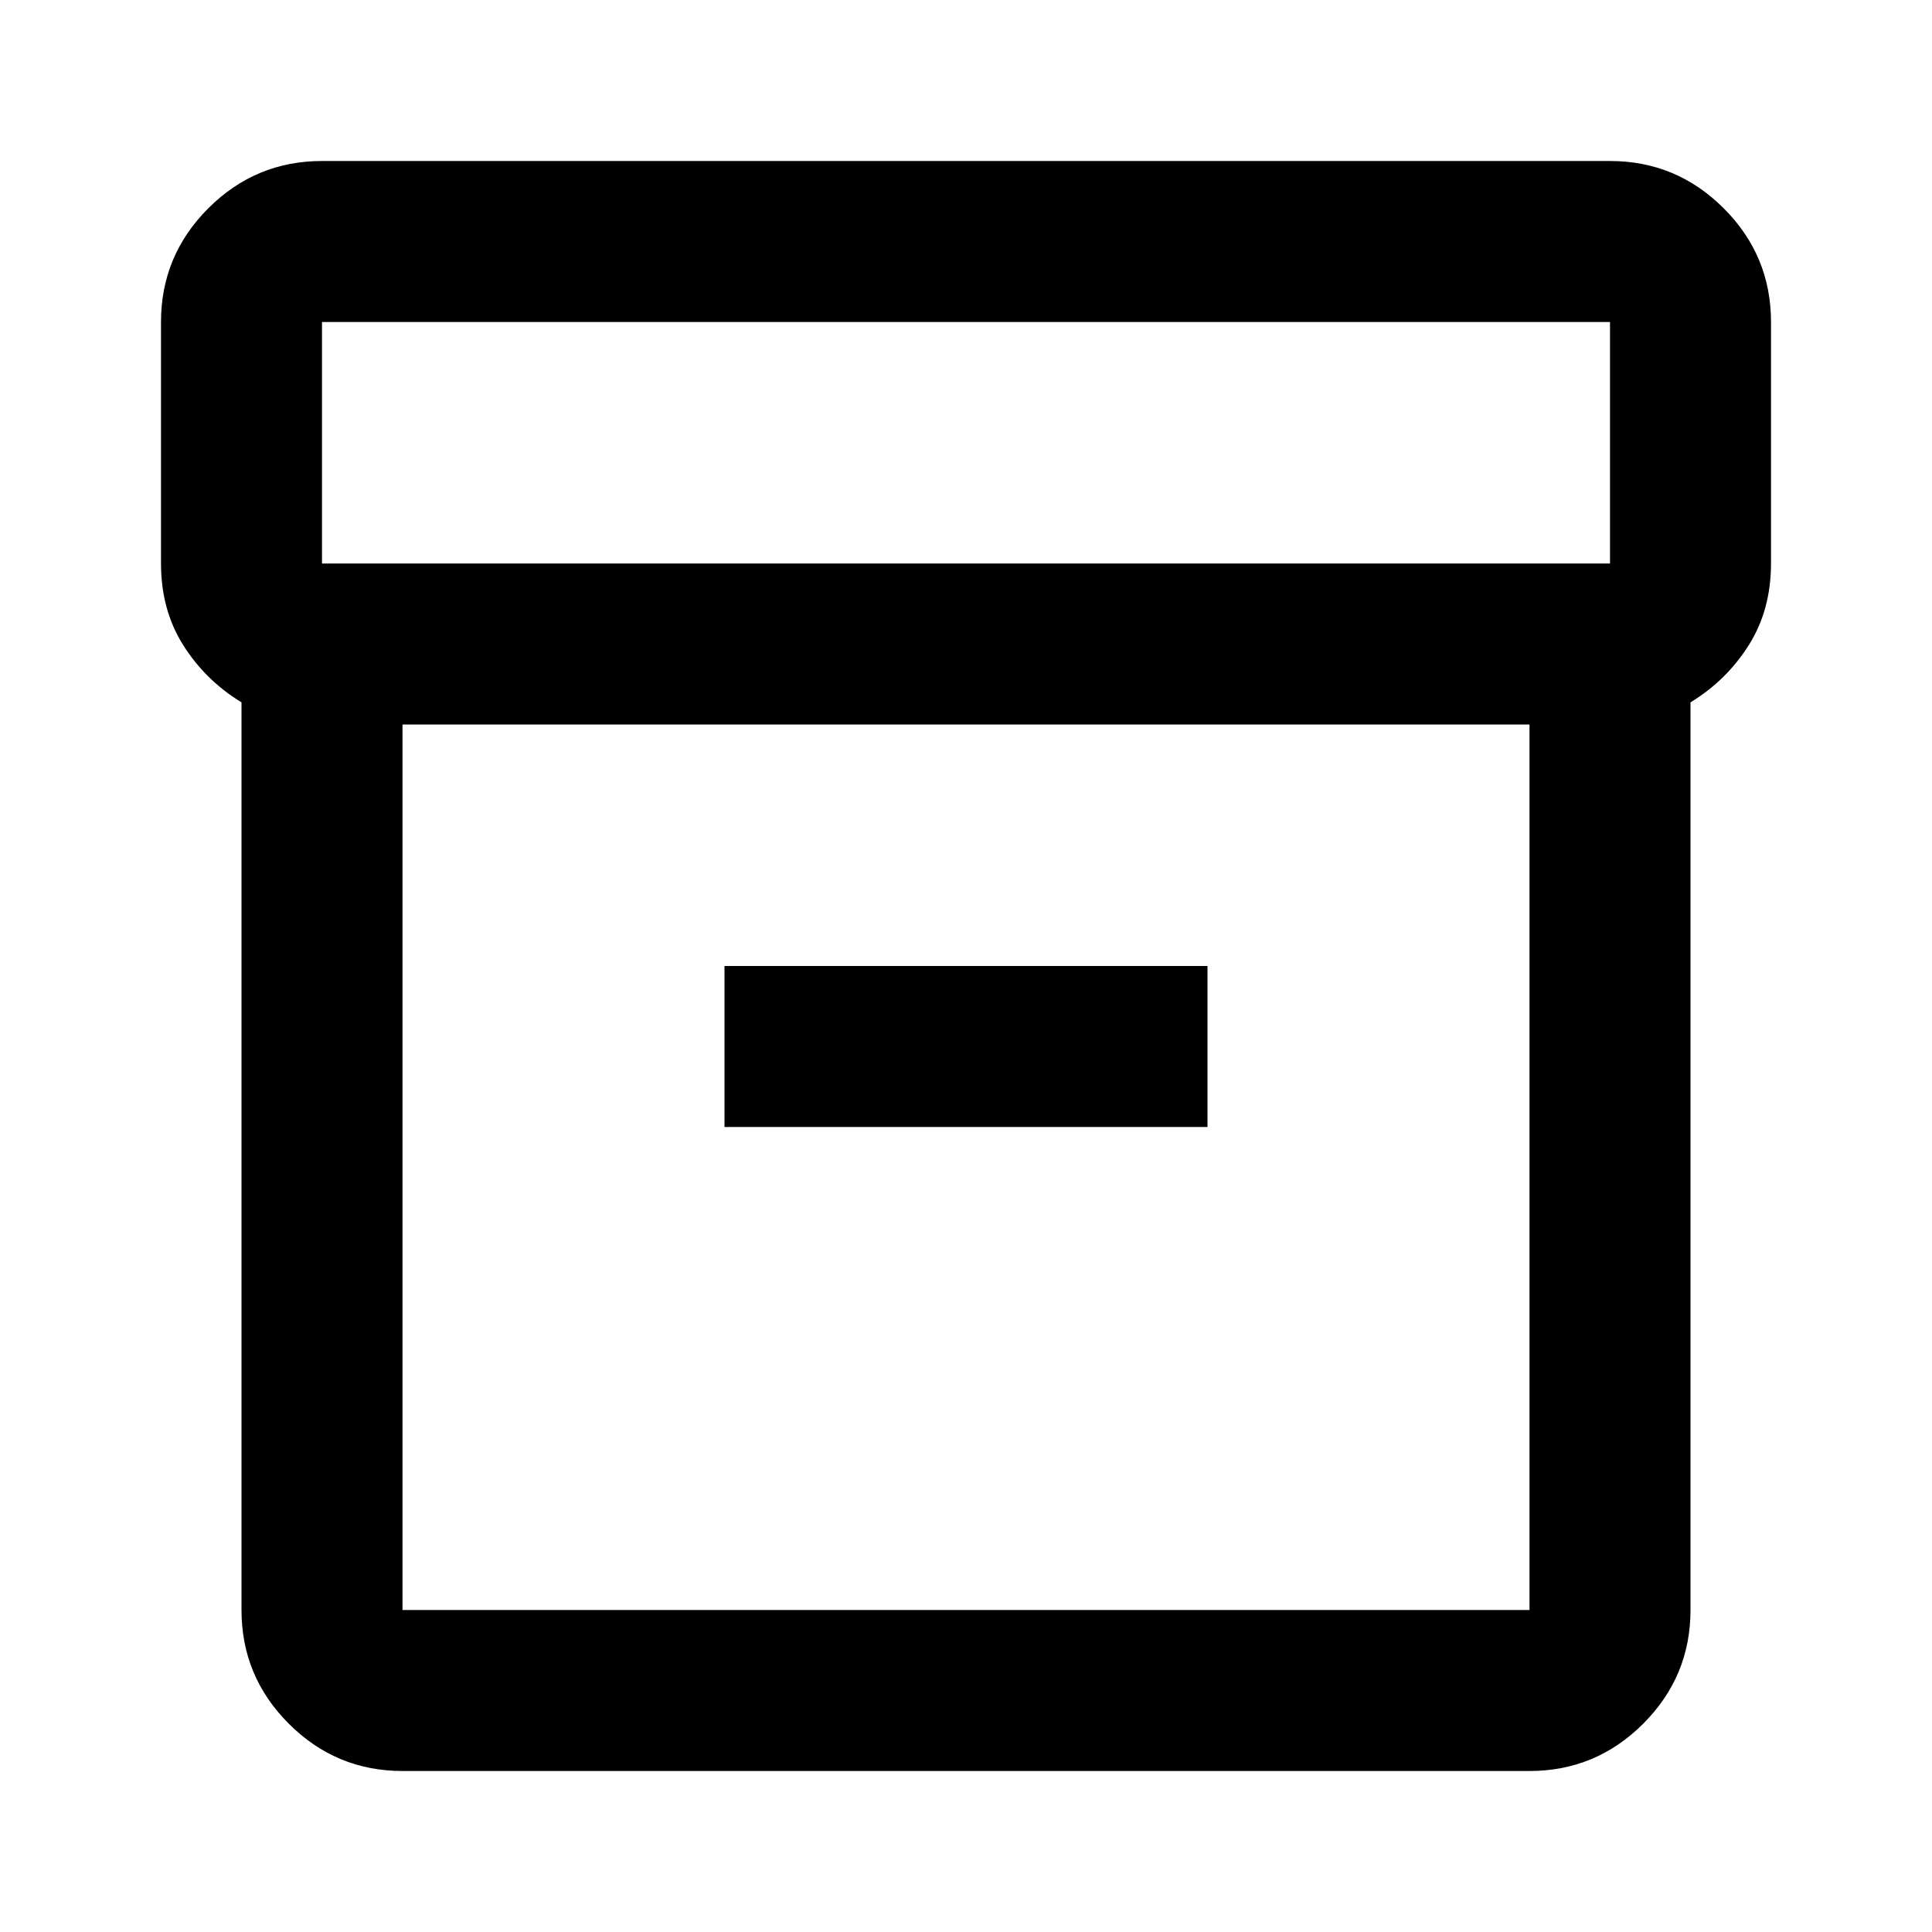
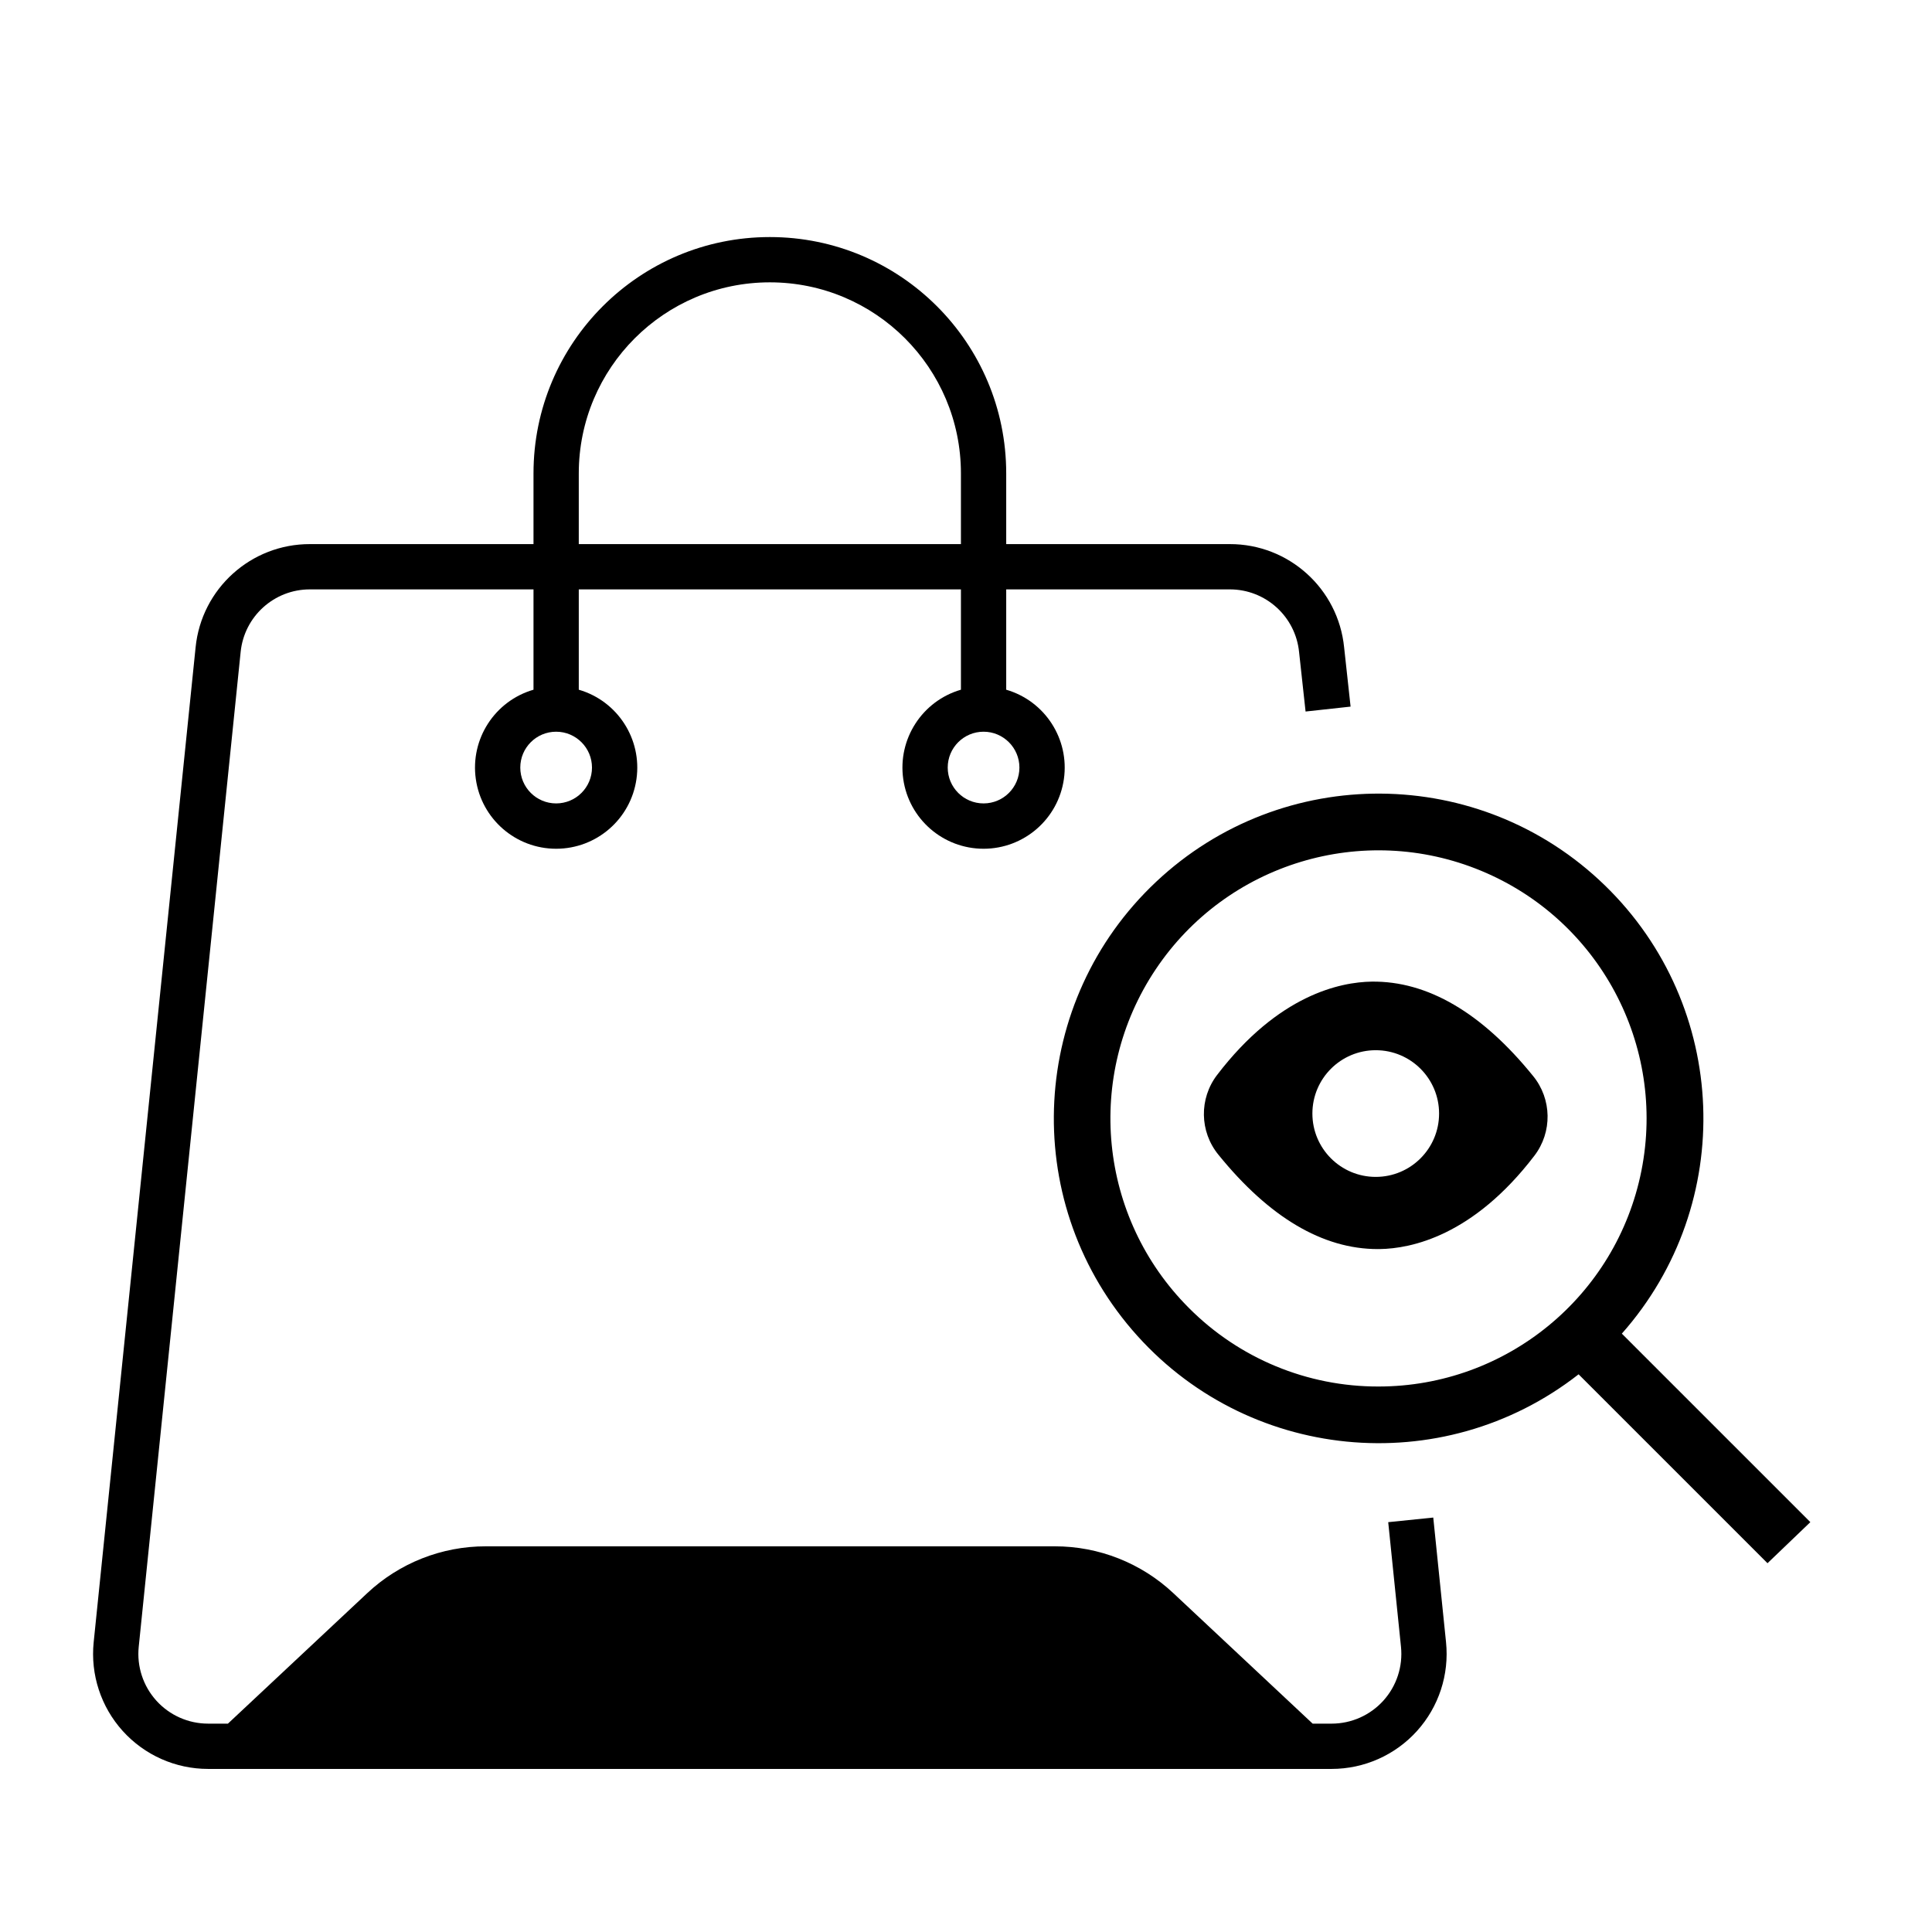
- <svg xmlns="http://www.w3.org/2000/svg" height="24" viewBox="0 -960 960 960" width="24">
-   <path d="M200-80q-33 0-56.5-23.5T120-160v-451q-18-11-29-28.5T80-680v-120q0-33 23.5-56.5T160-880h640q33 0 56.5 23.5T880-800v120q0 23-11 40.5T840-611v451q0 33-23.5 56.5T760-80H200Zm0-520v440h560v-440H200Zm-40-80h640v-120H160v120Zm200 280h240v-80H360v80Zm120 20Z" />
+ <svg xmlns="http://www.w3.org/2000/svg" viewBox="0 0 512 512">
+   <g id="Product_searching">
+     <path d="M379.829,402.168,367.892,403.39l3.384,33.03a18.478,18.478,0,0,1-18.382,20.362h-5.028l-36.897-34.56a45.851,45.851,0,0,0-31.454-12.431H128.755A45.851,45.851,0,0,0,97.3,422.221l-36.898,34.56H55.146A18.478,18.478,0,0,1,36.763,436.42L63.773,172.789a18.429,18.429,0,0,1,18.382-16.595h59.228V182.78a21.501,21.501,0,1,0,12,0V156.193H254.657V182.78a21.501,21.501,0,1,0,12,0V156.193h59.228a18.44,18.44,0,0,1,18.387,16.635l1.718,15.734,11.929-1.303-1.713-15.694a30.397,30.397,0,0,0-30.32-27.372H266.657V125.46a62.637,62.637,0,1,0-125.274,0v18.733H82.154A30.397,30.397,0,0,0,51.835,171.566L24.826,435.197a30.478,30.478,0,0,0,30.32,33.585h297.748a30.478,30.478,0,0,0,30.319-33.584ZM156.883,203.412a9.501,9.501,0,1,1-9.501-9.501A9.511,9.511,0,0,1,156.883,203.412Zm113.274,0a9.501,9.501,0,1,1-9.501-9.501A9.511,9.511,0,0,1,270.157,203.412ZM153.382,125.46a50.637,50.637,0,0,1,101.274,0v18.733H153.382Z" />
+     <path d="M479.76,403.383l-49.955-49.956a86.071,86.071,0,1,0-11.461,10.781l50.059,50.06Zm-164.68-56.752a71.043,71.043,0,1,1,50.235,20.808A70.578,70.578,0,0,1,315.079,346.631Z" />
+     <path d="M406.283,285.148c-13.605-16.801-27.985-25.19-42.755-25.008-8.336.118-24.745,3.486-40.983,24.732a17.045,17.045,0,0,0,.343,21.135c13.441,16.599,27.644,25.011,42.222,25.011.177,0,.355-.002.532-.004,8.336-.117,24.745-3.486,40.984-24.733A17.045,17.045,0,0,0,406.283,285.148ZM364.585,311.89a16.787,16.787,0,1,1,16.787-16.787A16.787,16.787,0,0,1,364.585,311.89Z" />
+   </g>
</svg>
